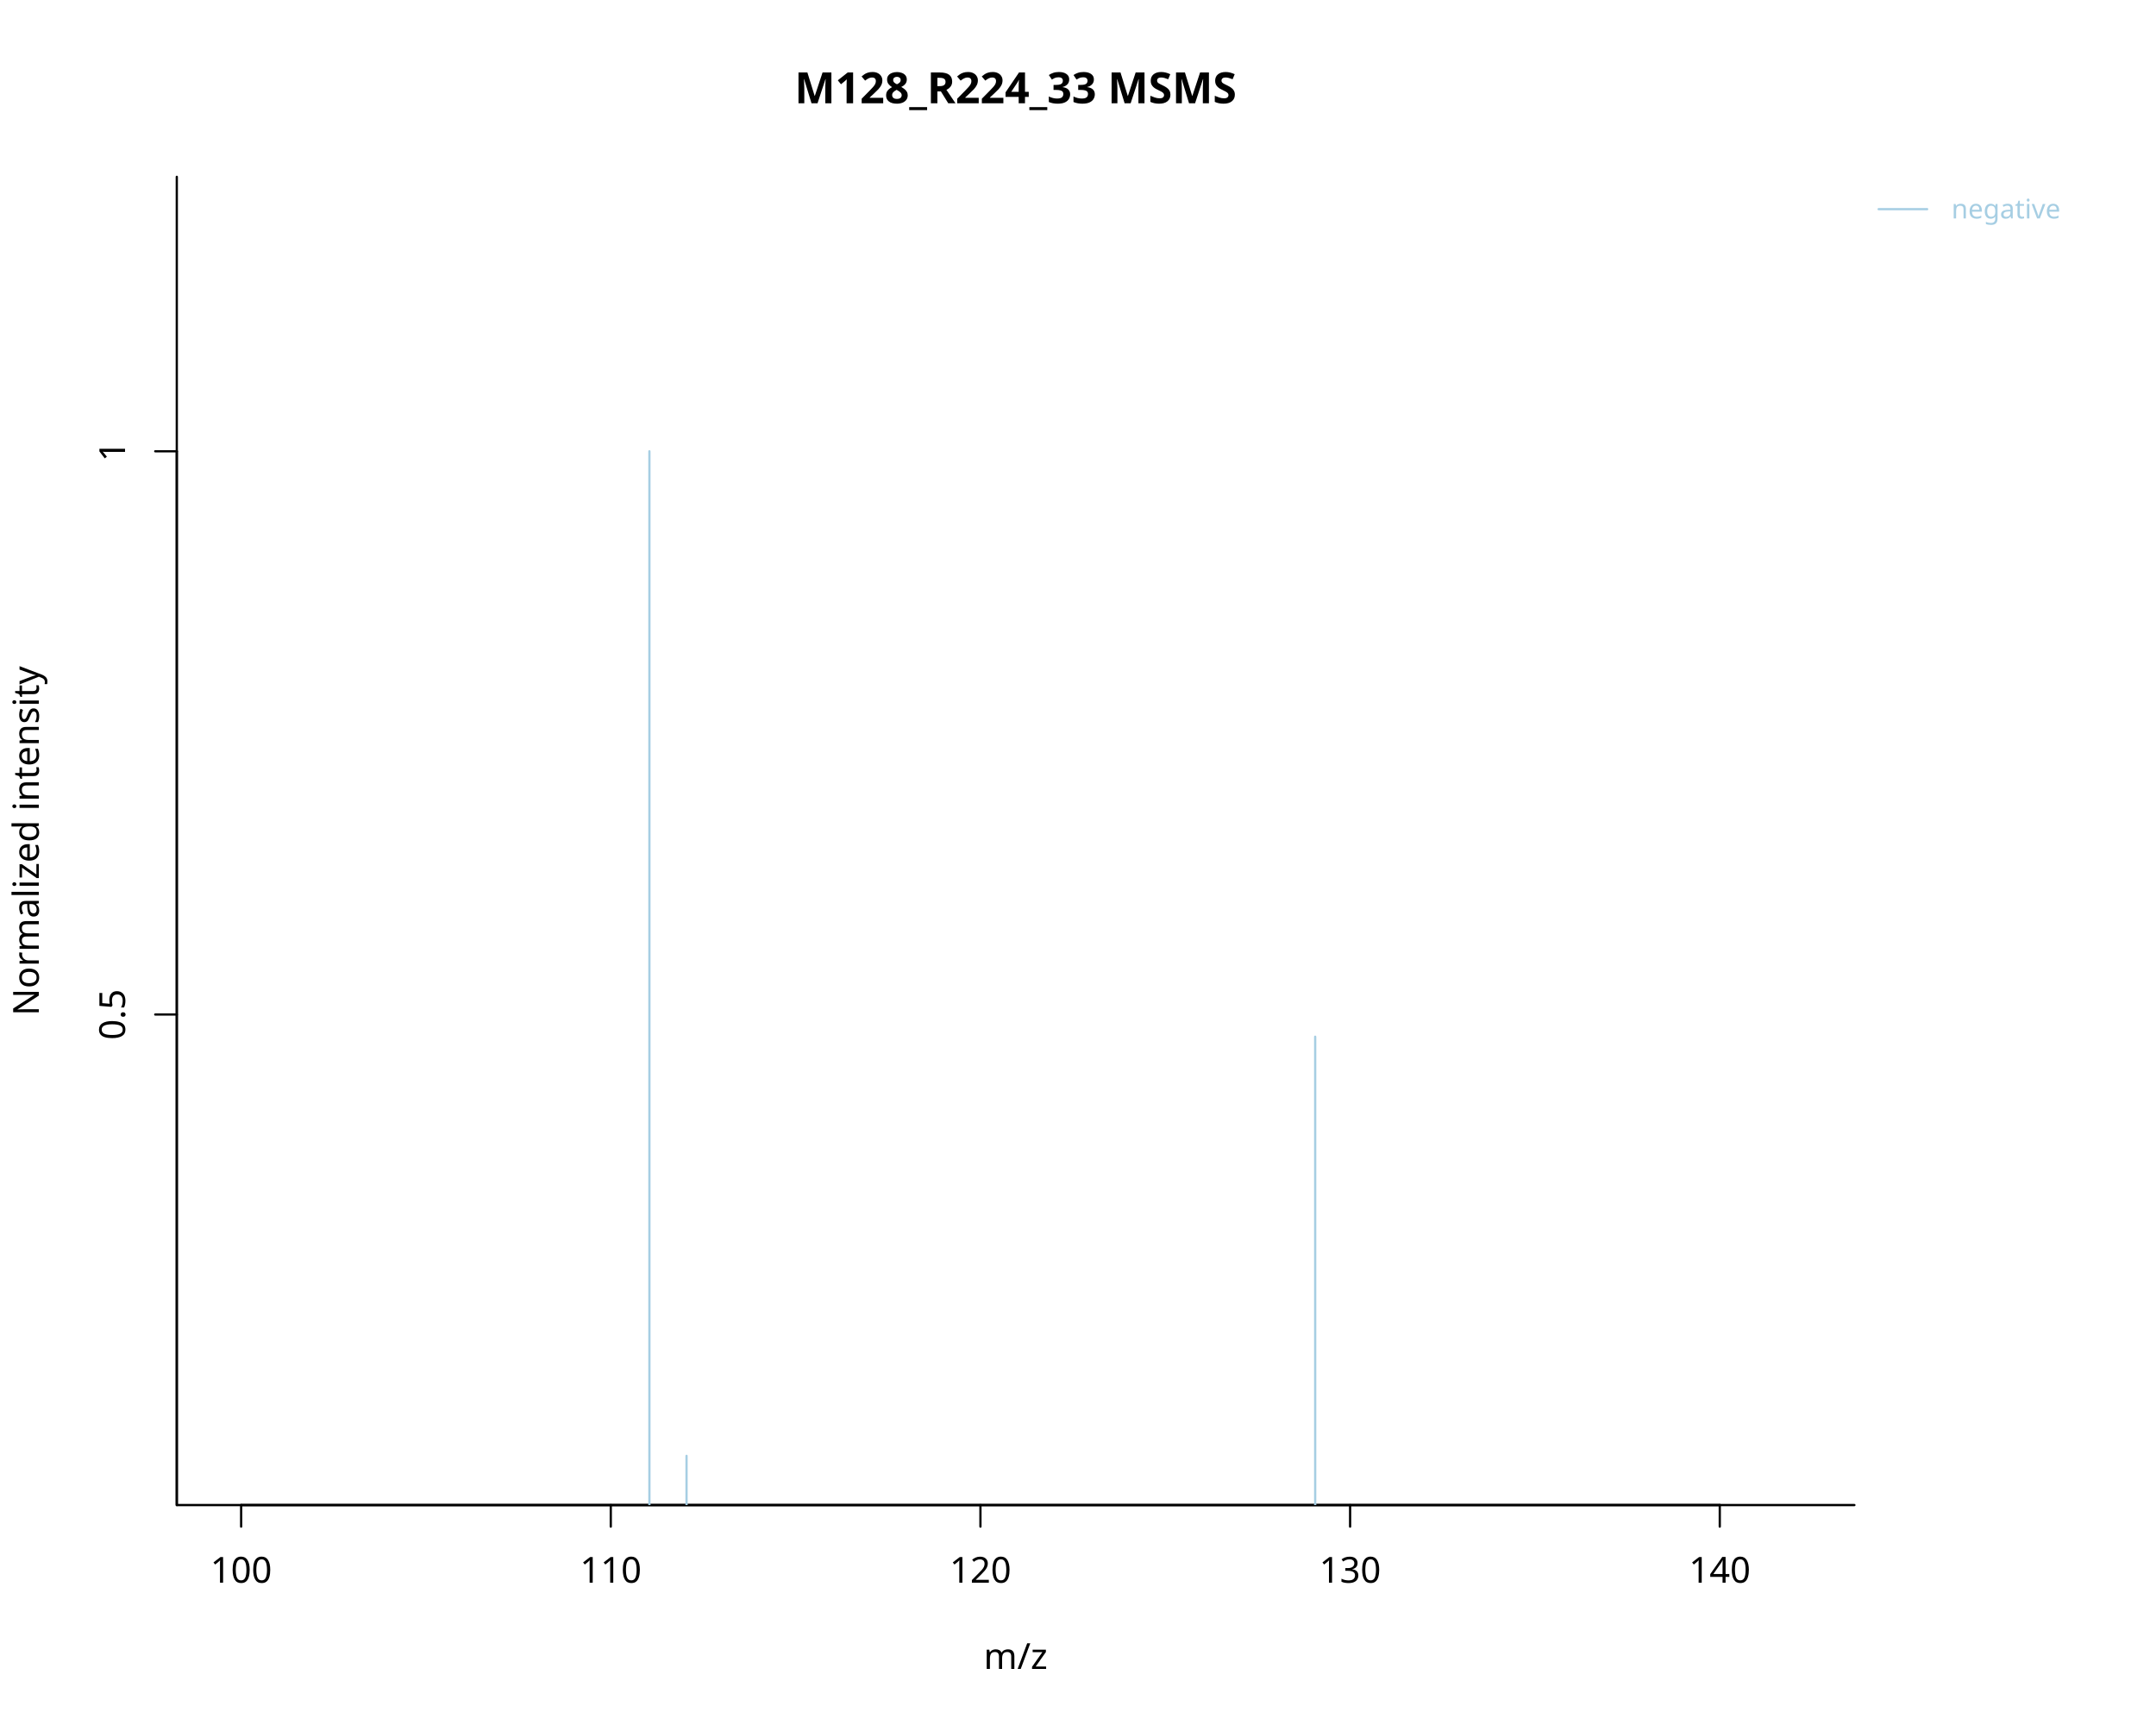
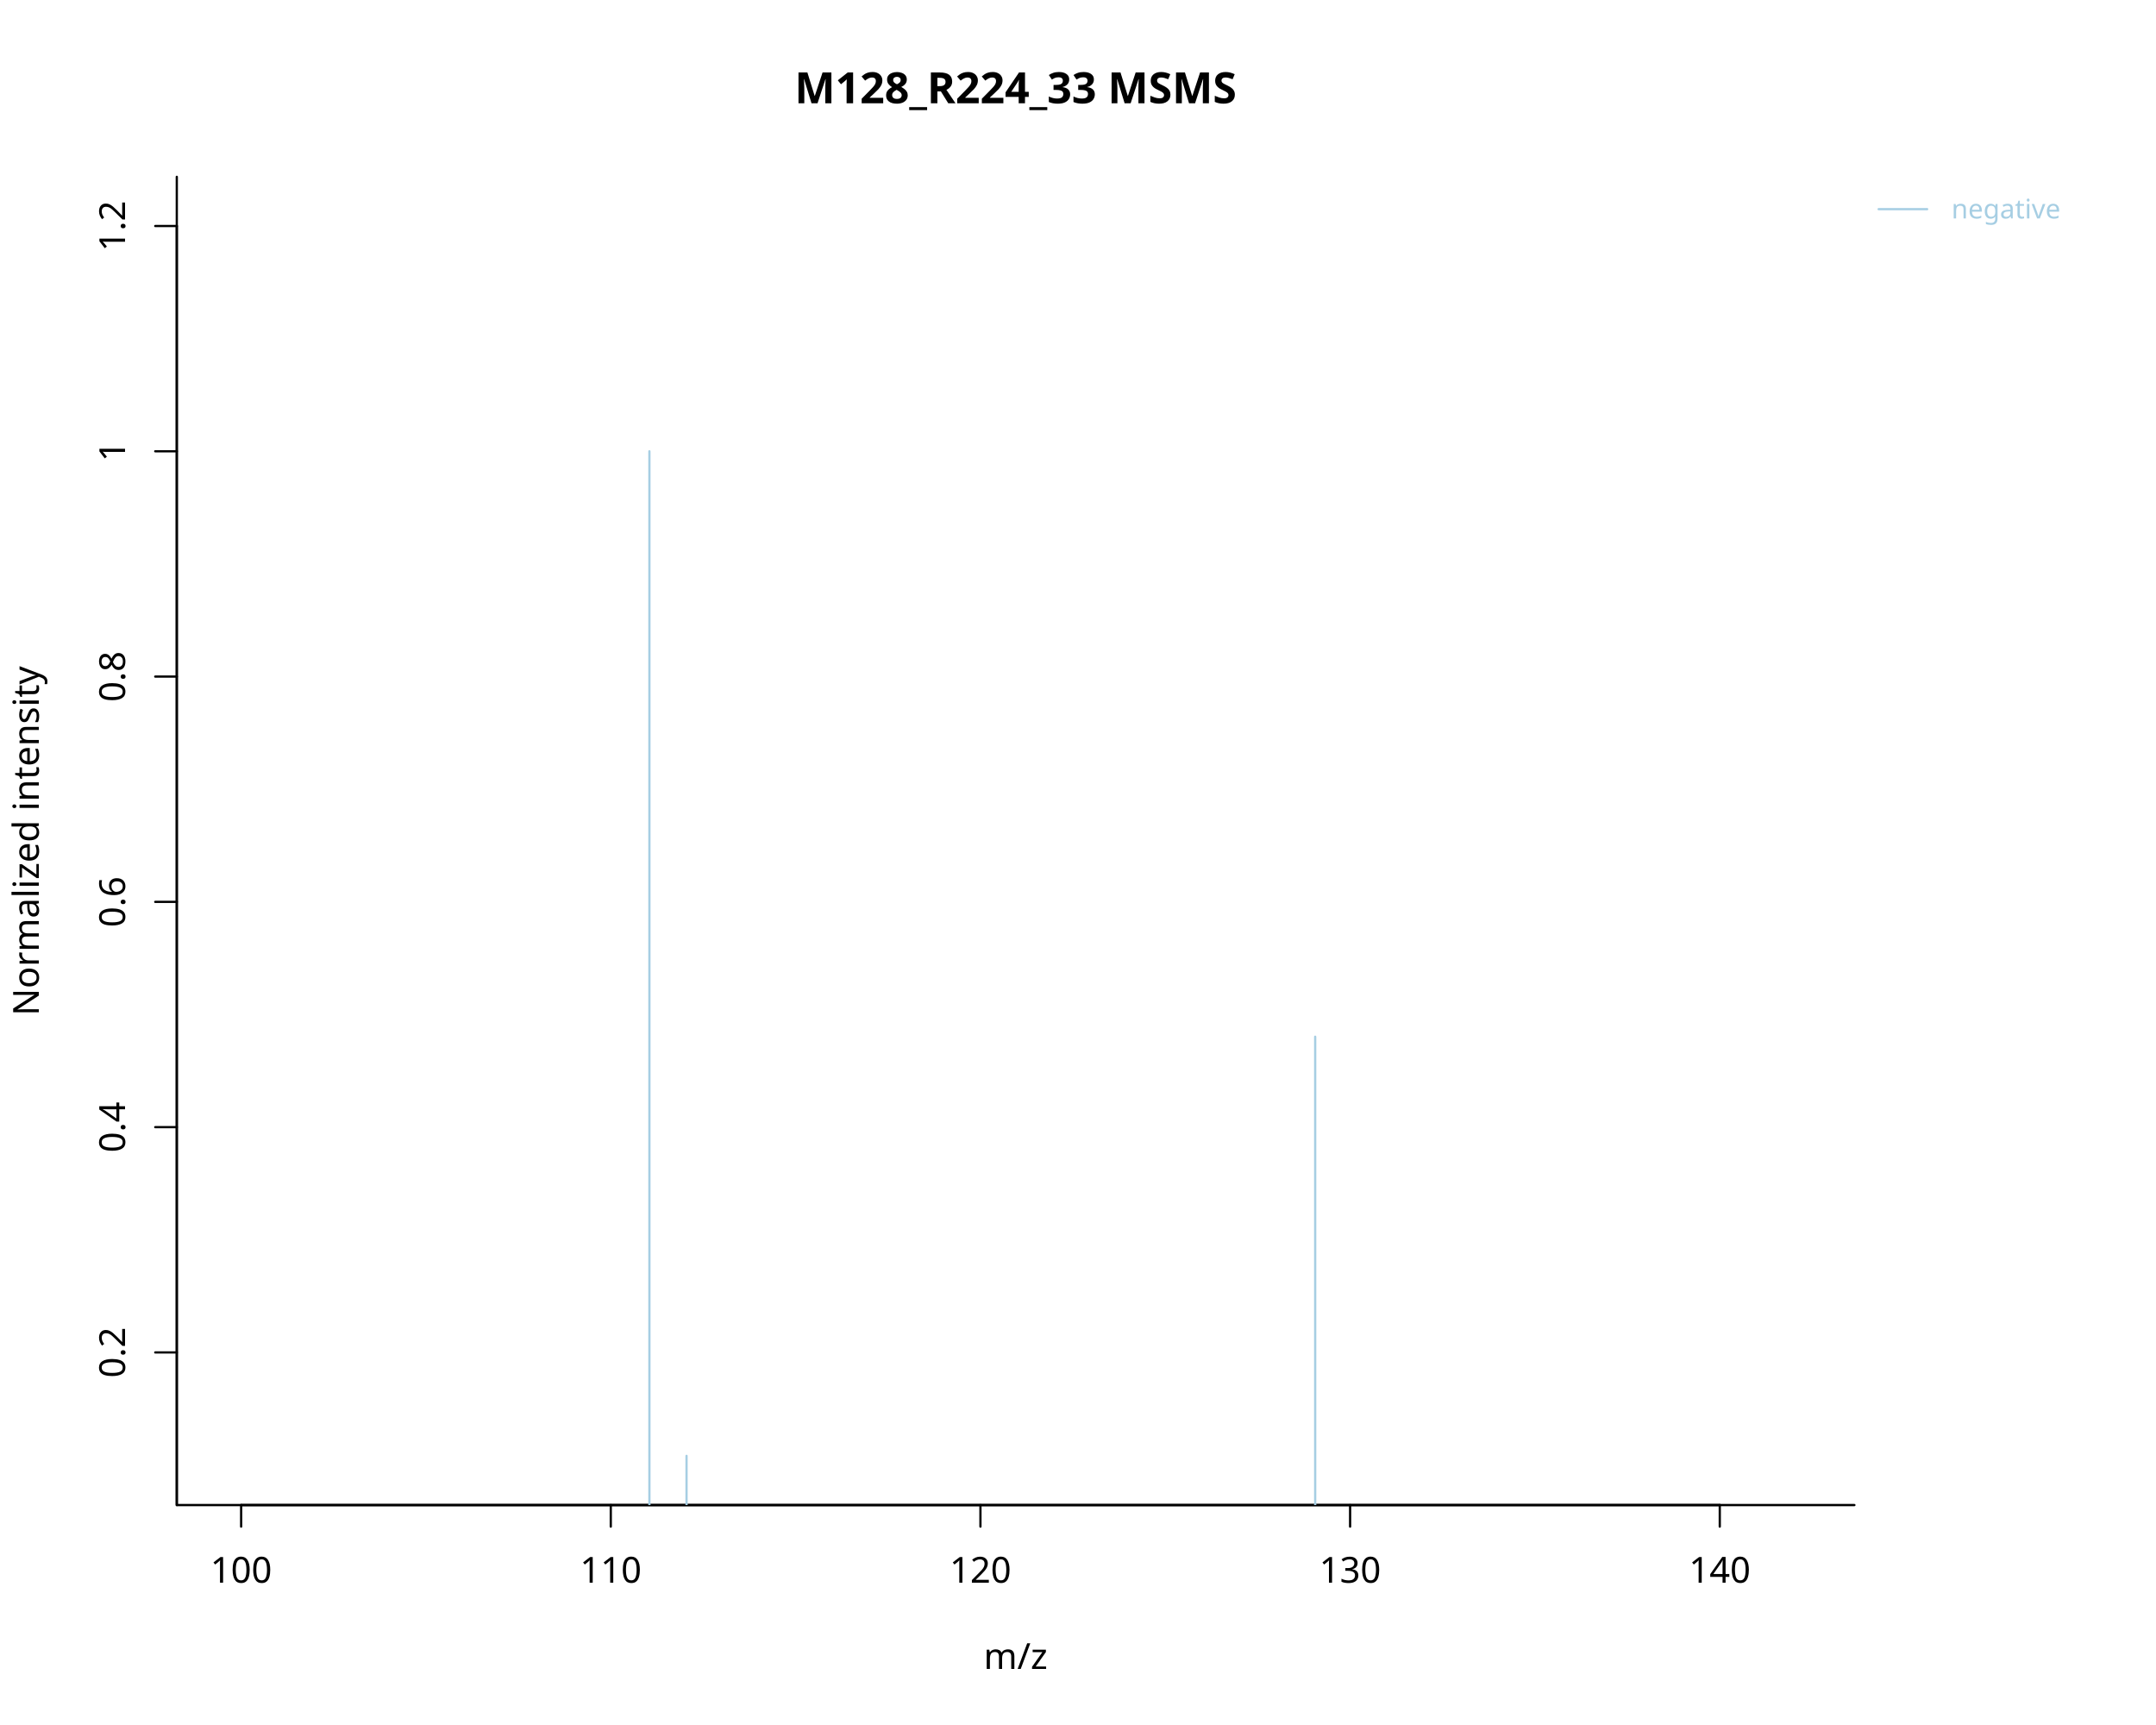
<svg xmlns="http://www.w3.org/2000/svg" class="svglite" data-engine-version="2.0" width="720.00pt" height="576.00pt" viewBox="0 0 720.00 576.00">
  <defs>
    <style type="text/css">
    .svglite line, .svglite polyline, .svglite polygon, .svglite path, .svglite rect, .svglite circle {
      fill: none;
      stroke: #000000;
      stroke-linecap: round;
      stroke-linejoin: round;
      stroke-miterlimit: 10.00;
    }
  </style>
  </defs>
  <rect width="100%" height="100%" style="stroke: none; fill: #FFFFFF;" />
  <defs>
    <clipPath id="cpMC4wMHw3MjAuMDB8MC4wMHw1NzYuMDA=">
      <rect x="0.00" y="0.00" width="720.00" height="576.00" />
    </clipPath>
  </defs>
  <g clip-path="url(#cpMC4wMHw3MjAuMDB8MC4wMHw1NzYuMDA=)">
    <line x1="80.53" y1="502.56" x2="574.32" y2="502.56" style="stroke-width: 0.75;" />
    <line x1="80.53" y1="502.56" x2="80.53" y2="509.76" style="stroke-width: 0.75;" />
    <line x1="203.97" y1="502.56" x2="203.97" y2="509.76" style="stroke-width: 0.75;" />
    <line x1="327.42" y1="502.56" x2="327.42" y2="509.76" style="stroke-width: 0.75;" />
    <line x1="450.87" y1="502.56" x2="450.87" y2="509.76" style="stroke-width: 0.75;" />
    <line x1="574.32" y1="502.56" x2="574.32" y2="509.76" style="stroke-width: 0.75;" />
    <text x="80.53" y="528.48" text-anchor="middle" style="font-size: 12.00px; font-family: sans;" textLength="20.02px" lengthAdjust="spacingAndGlyphs">100</text>
    <text x="203.97" y="528.48" text-anchor="middle" style="font-size: 12.00px; font-family: sans;" textLength="20.02px" lengthAdjust="spacingAndGlyphs">110</text>
    <text x="327.42" y="528.48" text-anchor="middle" style="font-size: 12.00px; font-family: sans;" textLength="20.02px" lengthAdjust="spacingAndGlyphs">120</text>
    <text x="450.87" y="528.48" text-anchor="middle" style="font-size: 12.00px; font-family: sans;" textLength="20.02px" lengthAdjust="spacingAndGlyphs">130</text>
    <text x="574.32" y="528.48" text-anchor="middle" style="font-size: 12.00px; font-family: sans;" textLength="20.02px" lengthAdjust="spacingAndGlyphs">140</text>
    <polyline points="59.04,59.04 59.04,502.56 619.28,502.56 " style="stroke-width: 0.75;" />
  </g>
  <defs>
    <clipPath id="cpMC4wMHw2NDkuNTJ8MC4wMHw1NzYuMDA=">
      <rect x="0.00" y="0.00" width="649.52" height="576.00" />
    </clipPath>
  </defs>
  <g clip-path="url(#cpMC4wMHw2NDkuNTJ8MC4wMHw1NzYuMDA=)">
    <text x="339.16" y="34.48" text-anchor="middle" style="font-size: 14.40px; font-weight: bold; font-family: sans;" textLength="149.71px" lengthAdjust="spacingAndGlyphs">M128_R224_33 MSMS</text>
    <text x="339.16" y="557.28" text-anchor="middle" style="font-size: 12.00px; font-family: sans;" textLength="19.34px" lengthAdjust="spacingAndGlyphs">m/z</text>
    <text transform="translate(12.96,280.80) rotate(-90)" text-anchor="middle" style="font-size: 12.00px; font-family: sans;" textLength="108.06px" lengthAdjust="spacingAndGlyphs">Normalized intensity</text>
  </g>
  <defs>
    <clipPath id="cpNTkuMDR8NjE5LjI4fDU5LjA0fDUwMi41Ng==">
      <rect x="59.04" y="59.04" width="560.24" height="443.52" />
    </clipPath>
  </defs>
  <g clip-path="url(#cpNTkuMDR8NjE5LjI4fDU5LjA0fDUwMi41Ng==)">
    <line x1="229.27" y1="526.83" x2="229.27" y2="486.13" style="stroke-width: 0.75; stroke: #A6CEE3;" />
    <line x1="439.21" y1="526.83" x2="439.21" y2="346.17" style="stroke-width: 0.75; stroke: #A6CEE3;" />
    <line x1="216.87" y1="526.83" x2="216.87" y2="150.69" style="stroke-width: 0.75; stroke: #A6CEE3;" />
  </g>
  <g clip-path="url(#cpMC4wMHw3MjAuMDB8MC4wMHw1NzYuMDA=)">
-     <line x1="59.04" y1="502.56" x2="59.04" y2="150.69" style="stroke-width: 0.75;" />
-     <line x1="59.04" y1="338.76" x2="51.84" y2="338.76" style="stroke-width: 0.75;" />
+     <line x1="59.04" y1="502.56" x2="59.04" y2="75.47" style="stroke-width: 0.75;" />
+     <line x1="59.04" y1="451.60" x2="51.84" y2="451.60" style="stroke-width: 0.75;" />
+     <line x1="59.04" y1="376.37" x2="51.84" y2="376.37" style="stroke-width: 0.75;" />
+     <line x1="59.04" y1="301.15" x2="51.84" y2="301.15" style="stroke-width: 0.75;" />
+     <line x1="59.04" y1="225.92" x2="51.84" y2="225.92" style="stroke-width: 0.75;" />
    <line x1="59.04" y1="150.69" x2="51.84" y2="150.69" style="stroke-width: 0.75;" />
-     <text transform="translate(41.76,338.76) rotate(-90)" text-anchor="middle" style="font-size: 12.00px; font-family: sans;" textLength="16.68px" lengthAdjust="spacingAndGlyphs">0.5</text>
+     <line x1="59.04" y1="75.47" x2="51.84" y2="75.47" style="stroke-width: 0.75;" />
+     <text transform="translate(41.76,451.60) rotate(-90)" text-anchor="middle" style="font-size: 12.00px; font-family: sans;" textLength="16.68px" lengthAdjust="spacingAndGlyphs">0.2</text>
+     <text transform="translate(41.76,376.37) rotate(-90)" text-anchor="middle" style="font-size: 12.00px; font-family: sans;" textLength="16.68px" lengthAdjust="spacingAndGlyphs">0.4</text>
+     <text transform="translate(41.76,301.15) rotate(-90)" text-anchor="middle" style="font-size: 12.00px; font-family: sans;" textLength="16.68px" lengthAdjust="spacingAndGlyphs">0.6</text>
+     <text transform="translate(41.76,225.92) rotate(-90)" text-anchor="middle" style="font-size: 12.00px; font-family: sans;" textLength="16.68px" lengthAdjust="spacingAndGlyphs">0.8</text>
    <text transform="translate(41.76,150.69) rotate(-90)" text-anchor="middle" style="font-size: 12.00px; font-family: sans;" textLength="6.67px" lengthAdjust="spacingAndGlyphs">1</text>
+     <text transform="translate(41.76,75.47) rotate(-90)" text-anchor="middle" style="font-size: 12.00px; font-family: sans;" textLength="16.68px" lengthAdjust="spacingAndGlyphs">1.2</text>
    <line x1="627.38" y1="69.84" x2="643.58" y2="69.84" style="stroke-width: 0.75; stroke: #A6CEE3;" />
    <text x="651.68" y="72.94" style="font-size: 9.00px; fill: #A6CEE3; font-family: sans;" textLength="34.03px" lengthAdjust="spacingAndGlyphs">negative</text>
  </g>
</svg>
